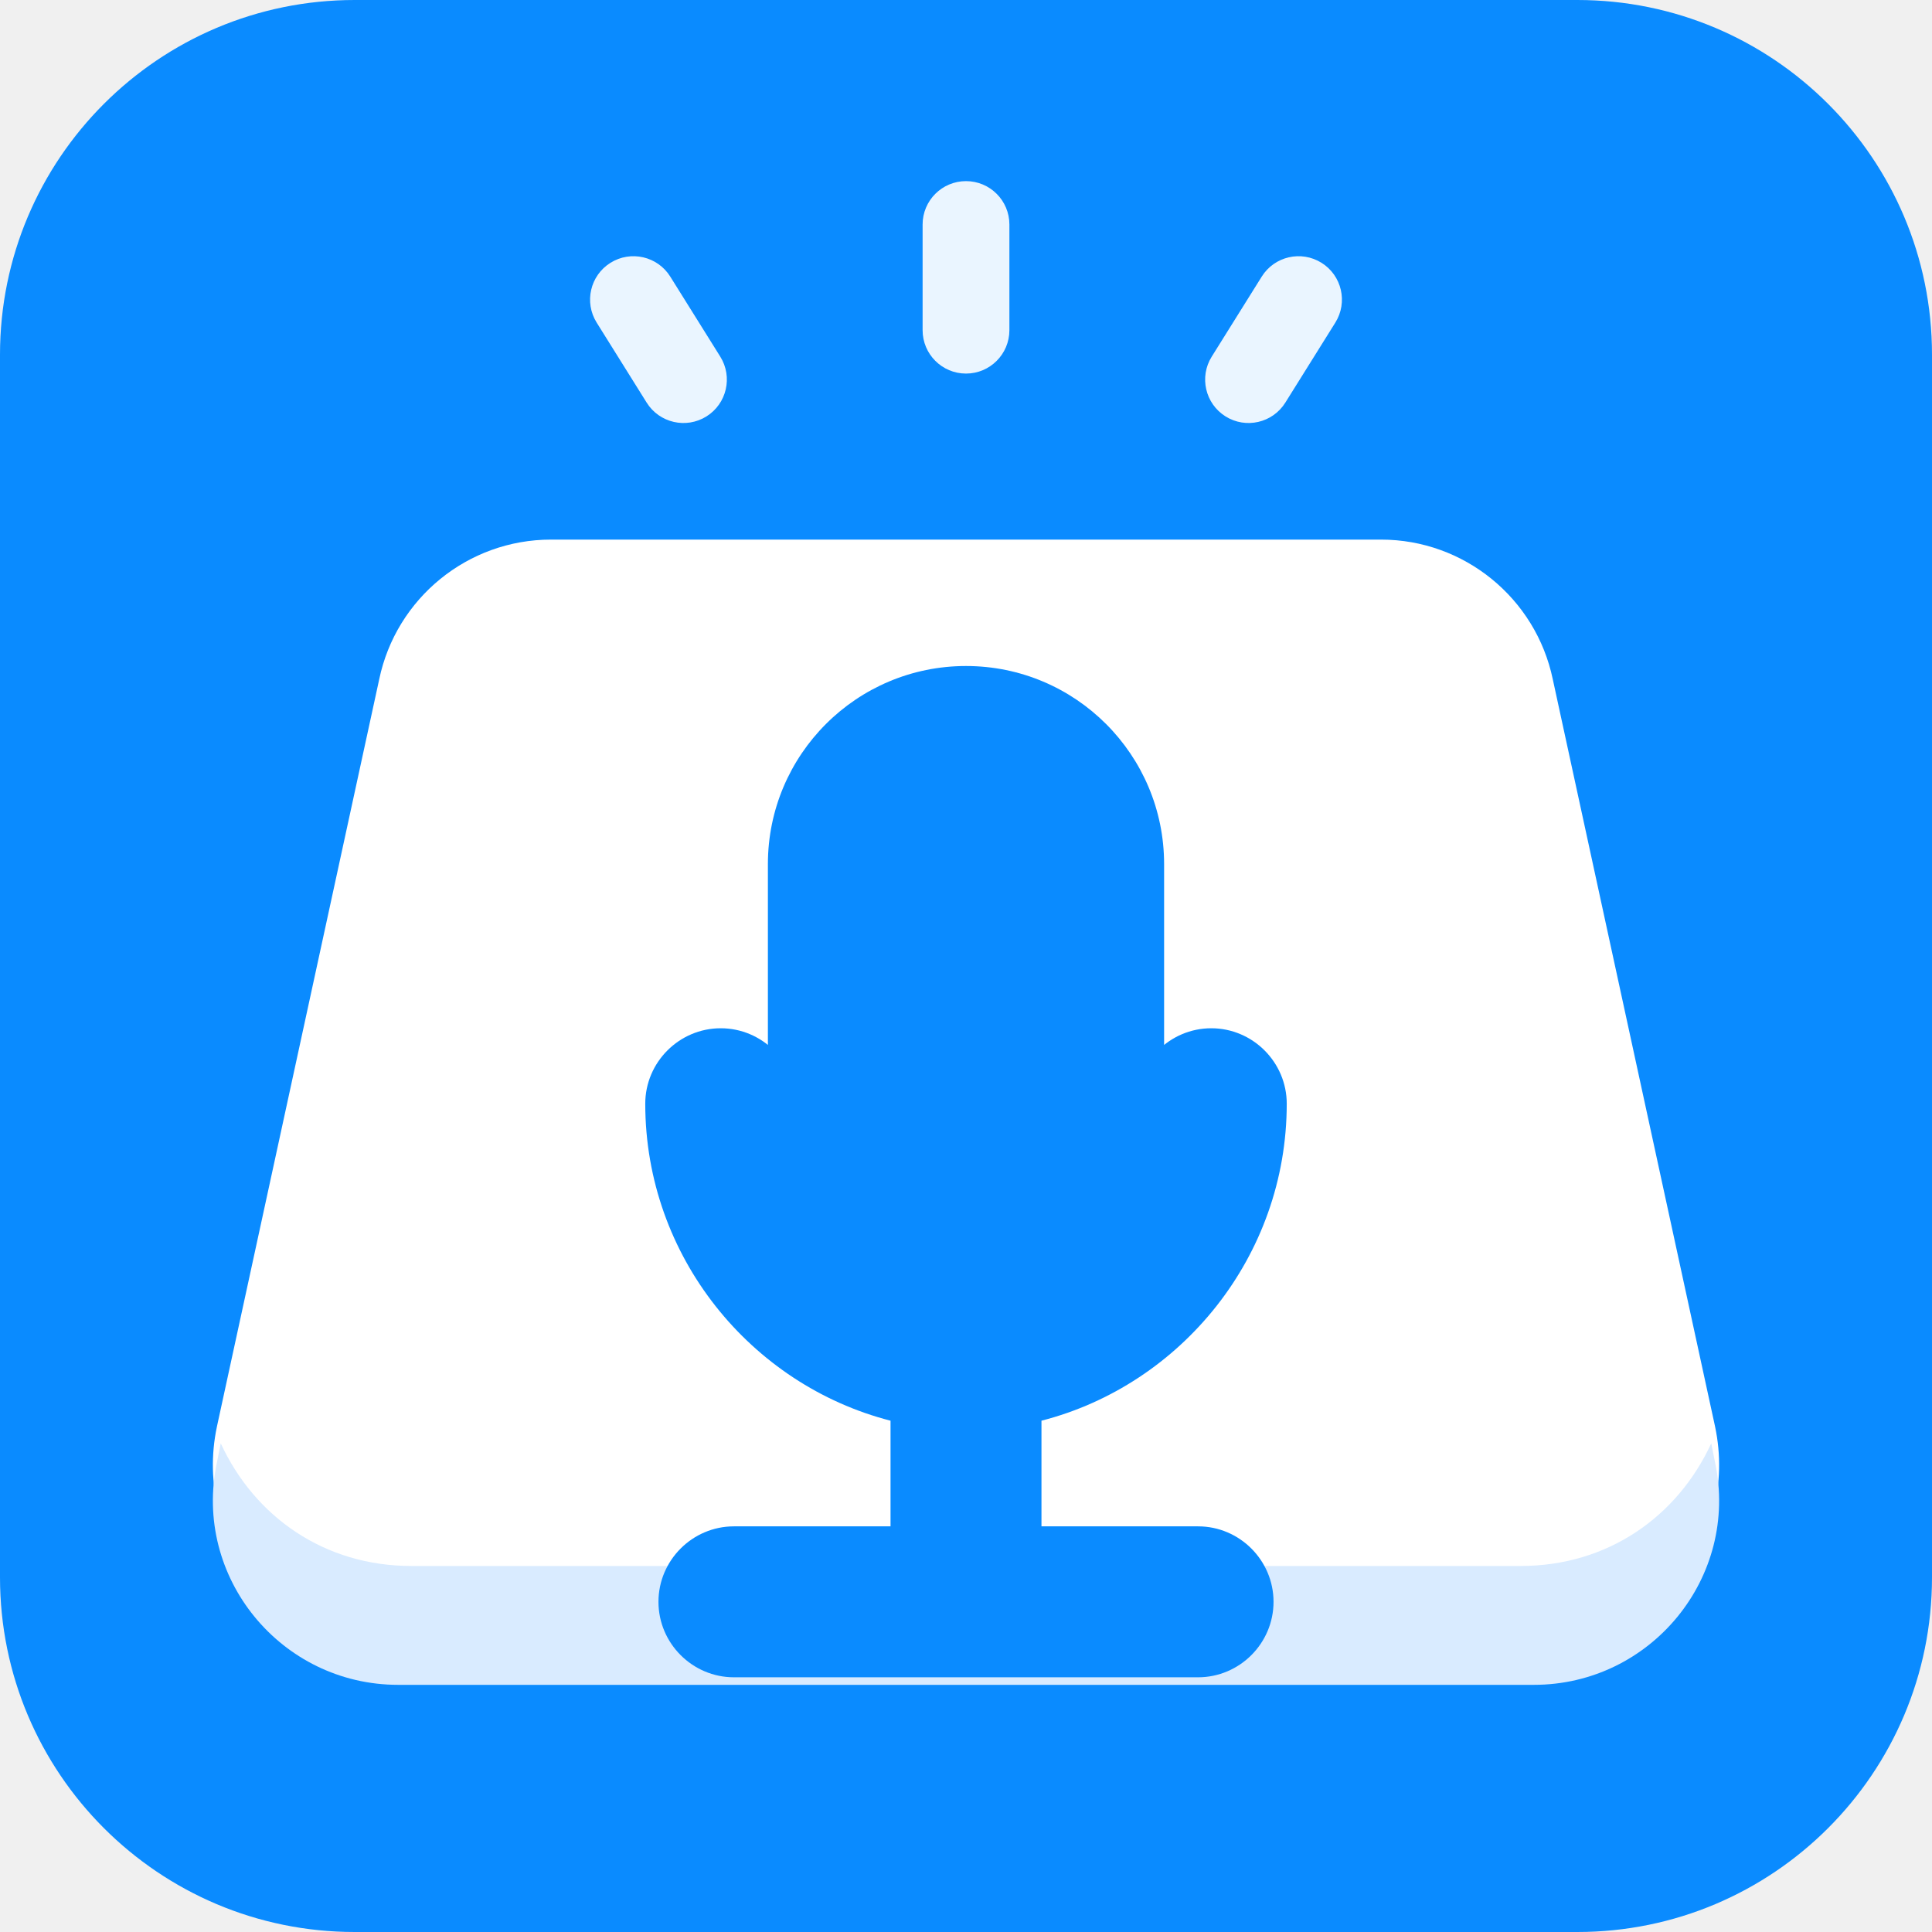
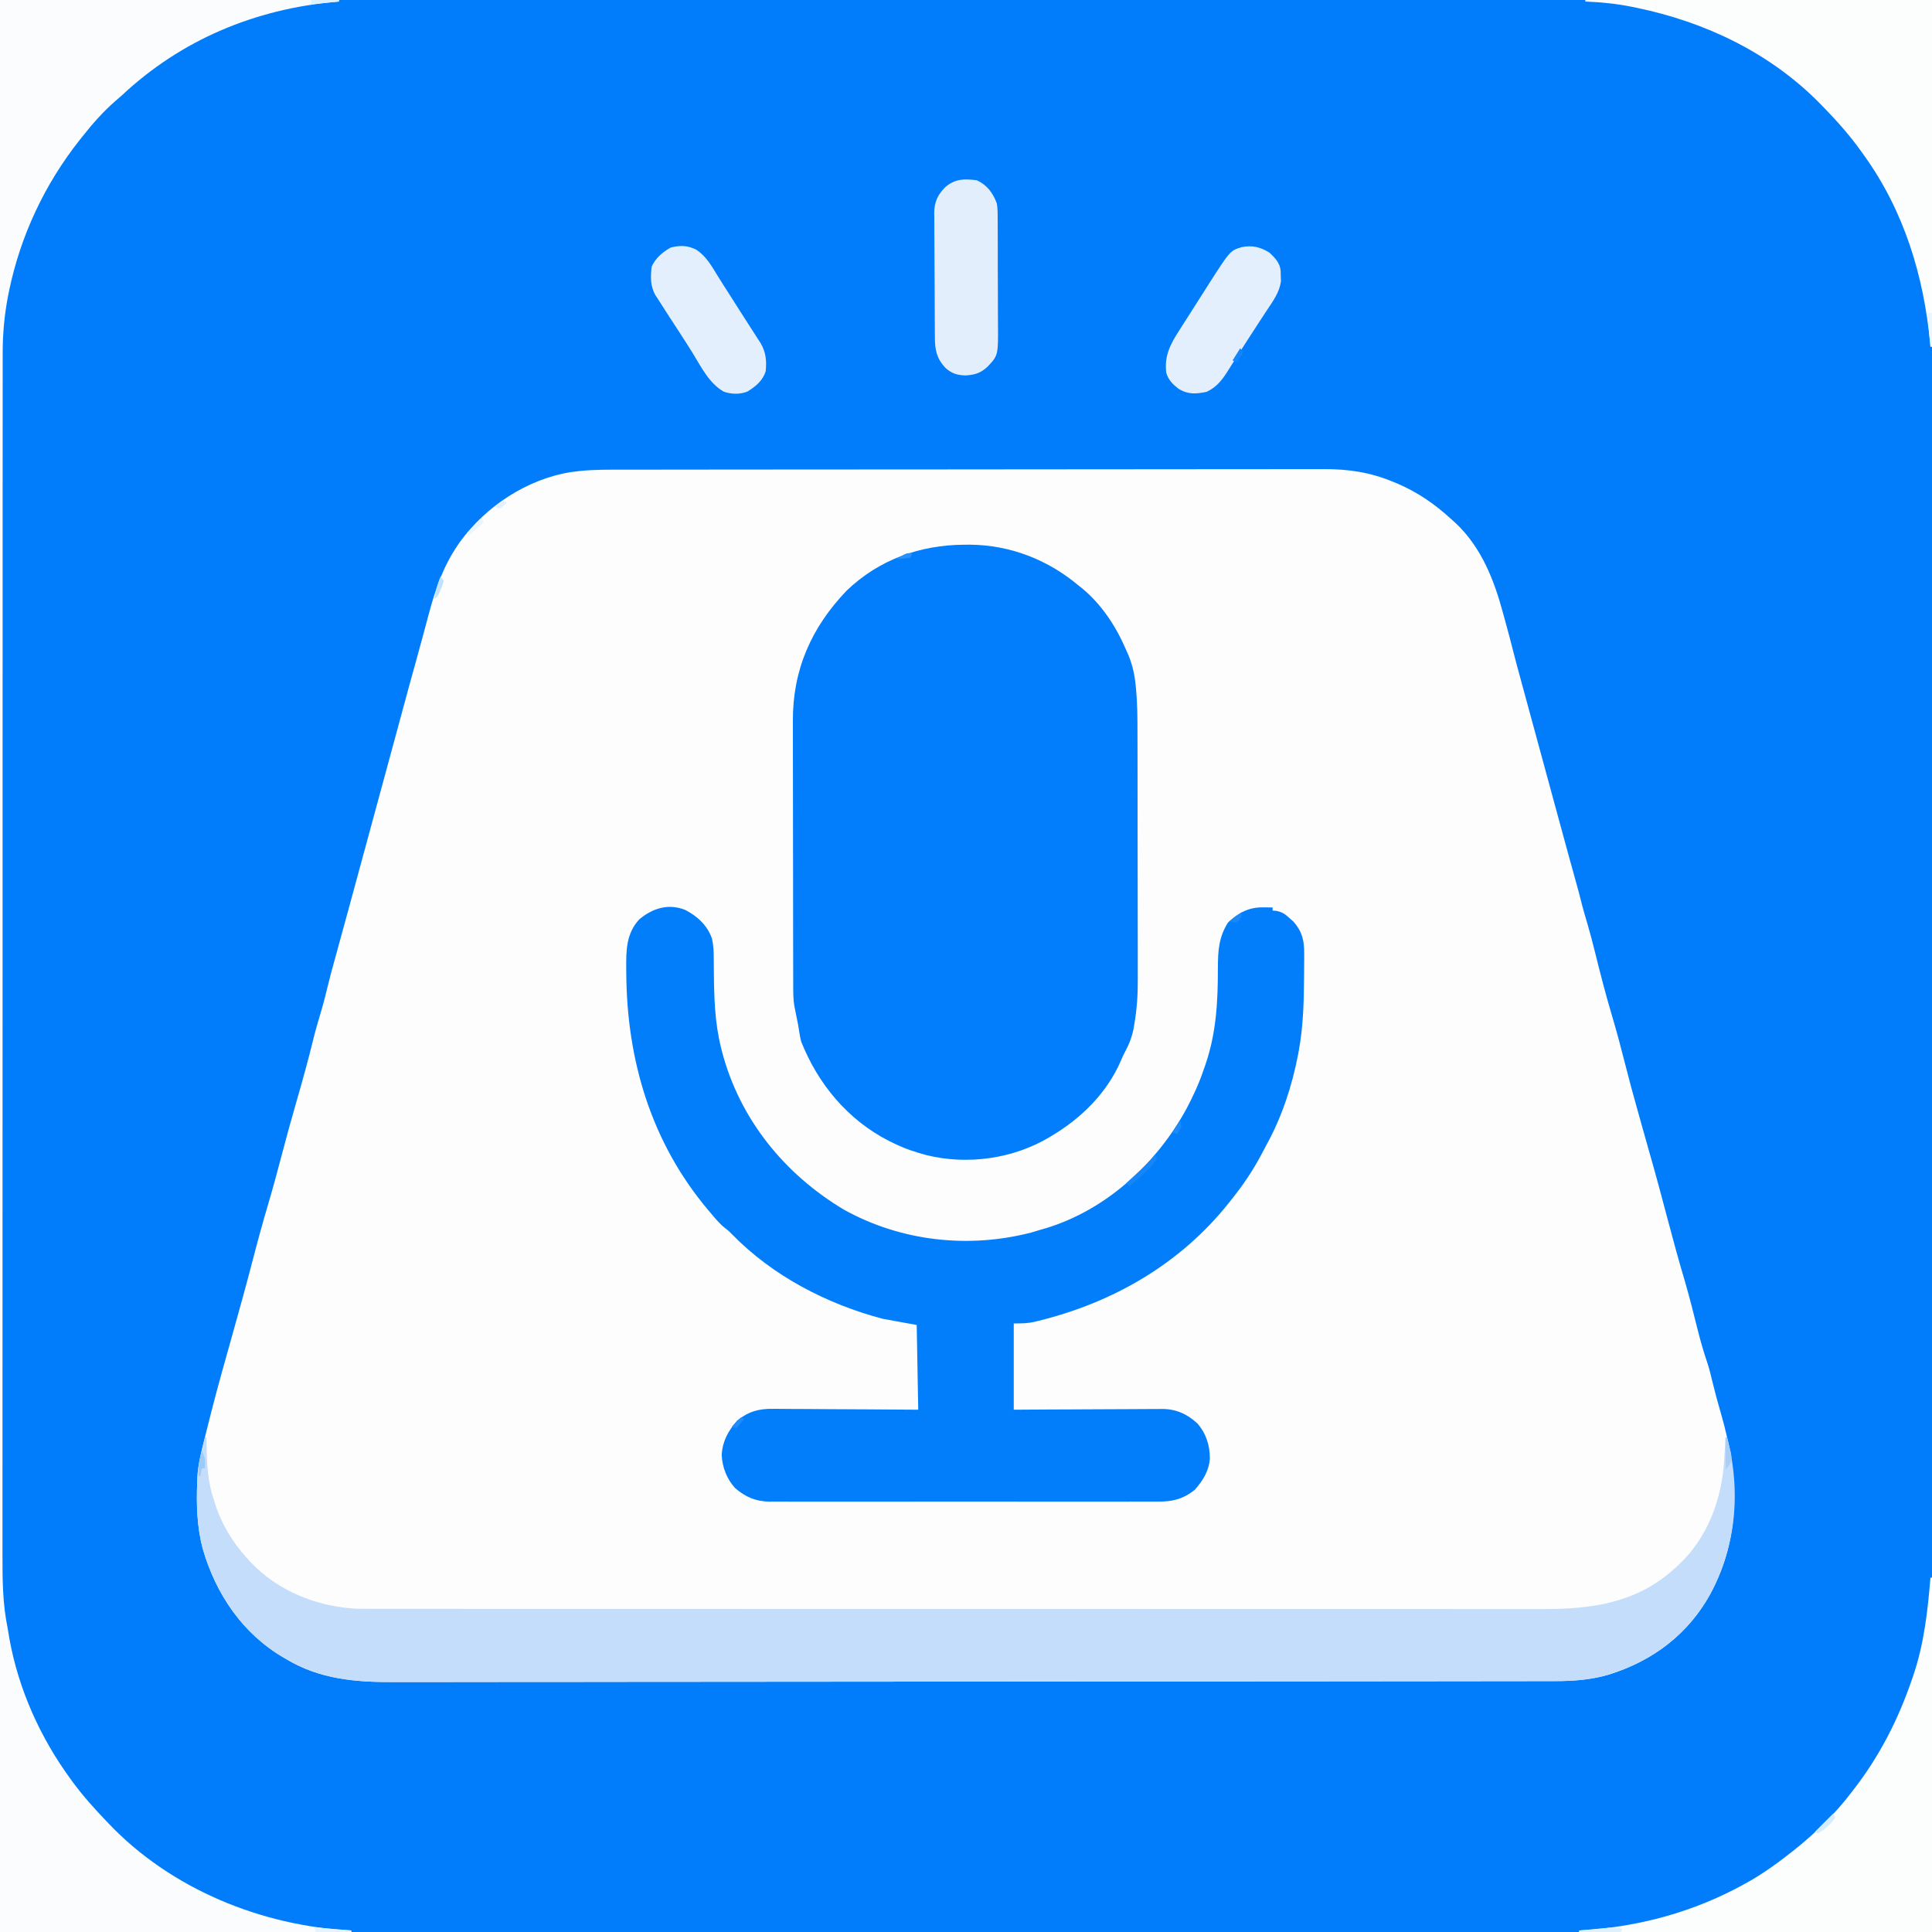
- <svg xmlns="http://www.w3.org/2000/svg" viewBox="0 0 1024 1024" role="img" aria-label="VoxType">
-   <rect width="1024" height="1024" rx="188" fill="#0A8BFF" />
-   <path fill="#FFFFFF" d="M292 286h440c44 0 82 31 91 74l86 396c13 61-34 118-96 118H211c-62 0-109-57-96-118l86-396c9-43 47-74 91-74Z" />
-   <path fill="#D9EBFF" d="M117 765c18 39 55 65 101 65h588c46 0 83-26 101-65l2 10c13 61-34 118-96 118H211c-62 0-109-57-96-118l2-10Z" />
-   <path fill="#0A8BFF" d="M512 353c58 0 105 47 105 105v145c0 58-47 105-105 105s-105-47-105-105V458c0-58 47-105 105-105Zm-170 232c0-22 18-40 40-40s40 18 40 40c0 50 40 90 90 90s90-40 90-90c0-22 18-40 40-40s40 18 40 40c0 81-56 149-130 168v56h83c22 0 40 18 40 40s-18 40-40 40H389c-22 0-40-18-40-40s18-40 40-40h83v-56c-74-19-130-87-130-168Z" />
-   <g fill="#EAF5FF">
-     <rect x="489" y="96" width="46" height="102" rx="23" />
-     <rect x="326" y="132" width="46" height="96" rx="23" transform="rotate(-32 349 180)" />
-     <rect x="652" y="132" width="46" height="96" rx="23" transform="rotate(32 675 180)" />
-   </g>
+ <svg xmlns="http://www.w3.org/2000/svg" version="1.1" width="1254" height="1254">
+   <path d="M0 0 C413.82 0 827.64 0 1254 0 C1254 413.82 1254 827.64 1254 1254 C840.18 1254 426.36 1254 0 1254 C0 840.18 0 426.36 0 0 Z " fill="#017DFC" transform="translate(0,0)" />
+   <path d="M0 0 C2.027 -0.003 4.054 -0.007 6.08 -0.011 C11.632 -0.021 17.184 -0.025 22.736 -0.028 C28.731 -0.031 34.726 -0.041 40.72 -0.05 C54.502 -0.069 68.284 -0.079 82.066 -0.087 C88.882 -0.091 95.699 -0.097 102.516 -0.102 C125.872 -0.12 149.227 -0.135 172.583 -0.142 C174.047 -0.143 175.512 -0.143 176.976 -0.144 C177.702 -0.144 178.429 -0.144 179.177 -0.144 C182.856 -0.146 186.535 -0.147 190.214 -0.148 C190.945 -0.148 191.675 -0.148 192.427 -0.149 C216.098 -0.157 239.768 -0.18 263.439 -0.213 C288.491 -0.247 313.544 -0.267 338.597 -0.27 C341.35 -0.27 344.103 -0.271 346.855 -0.271 C347.533 -0.271 348.211 -0.272 348.909 -0.272 C359.791 -0.274 370.672 -0.29 381.554 -0.31 C392.501 -0.33 403.447 -0.335 414.394 -0.326 C420.318 -0.322 426.242 -0.324 432.166 -0.343 C437.598 -0.361 443.03 -0.36 448.462 -0.344 C450.419 -0.342 452.375 -0.346 454.331 -0.358 C470.165 -0.448 484.513 1.703 499.238 7.835 C500.072 8.177 500.905 8.52 501.764 8.873 C515.213 14.568 526.385 22.31 537.113 32.147 C538.44 33.332 538.44 33.332 539.793 34.542 C556.848 50.56 565.093 72.096 570.988 94.21 C571.464 95.944 571.94 97.678 572.418 99.411 C574.008 105.204 575.581 110.999 577.026 116.831 C578.529 122.887 580.195 128.9 581.832 134.921 C582.206 136.299 582.58 137.677 582.954 139.055 C583.963 142.771 584.973 146.487 585.983 150.203 C586.615 152.528 587.247 154.854 587.879 157.18 C594.045 179.881 600.222 202.58 606.41 225.276 C606.982 227.375 607.555 229.475 608.127 231.574 C613.299 250.582 613.299 250.582 618.574 269.561 C619.482 272.802 620.348 276.049 621.158 279.315 C621.893 282.265 622.666 285.183 623.516 288.1 C623.892 289.402 623.892 289.402 624.275 290.729 C624.788 292.492 625.301 294.255 625.815 296.018 C627.447 301.673 628.942 307.348 630.352 313.062 C633.812 327.082 637.428 341.057 641.551 354.897 C644.723 365.55 647.519 376.284 650.267 387.051 C652.579 396.108 654.991 405.127 657.541 414.12 C658.349 416.982 659.139 419.848 659.931 422.714 C661.669 429.006 663.437 435.289 665.244 441.562 C669.744 457.192 673.938 472.902 678.09 488.628 C681.368 501.021 684.726 513.369 688.392 525.653 C691.53 536.313 694.227 547.088 696.918 557.869 C698.753 565.176 700.766 572.352 703.227 579.479 C704.55 583.461 705.528 587.502 706.488 591.585 C708.211 598.704 710.116 605.743 712.176 612.772 C723.708 652.547 725.505 692.215 705.264 729.691 C690.55 756.075 667.613 773.357 639.113 782.147 C627.576 785.359 616.693 786.296 604.767 786.287 C603.408 786.29 602.049 786.293 600.69 786.296 C596.953 786.304 593.216 786.306 589.479 786.307 C585.413 786.309 581.348 786.316 577.283 786.323 C569.219 786.336 561.155 786.343 553.091 786.349 C543.432 786.356 533.773 786.369 524.113 786.382 C499.655 786.414 475.197 786.433 450.738 786.451 C444.111 786.456 437.484 786.461 430.857 786.466 C389.703 786.497 348.549 786.523 307.395 786.54 C297.862 786.544 288.329 786.548 278.795 786.552 C277.611 786.553 276.427 786.553 275.206 786.554 C236.827 786.57 198.448 786.609 160.069 786.659 C120.596 786.712 81.123 786.744 41.651 786.752 C36.071 786.753 30.491 786.754 24.911 786.755 C23.813 786.756 22.714 786.756 21.583 786.756 C3.94 786.761 -13.703 786.786 -31.346 786.818 C-49.096 786.85 -66.846 786.86 -84.596 786.848 C-95.129 786.841 -105.662 786.851 -116.194 786.885 C-123.247 786.906 -130.299 786.905 -137.352 786.886 C-141.359 786.877 -145.366 786.876 -149.374 786.902 C-173.955 787.054 -197.372 785.052 -218.887 772.147 C-219.49 771.798 -220.094 771.448 -220.715 771.089 C-247.449 755.523 -264.844 729.744 -273.334 700.245 C-277.062 686.083 -277.517 671.712 -276.887 657.147 C-276.851 656.235 -276.815 655.323 -276.778 654.383 C-276.259 645.697 -274.259 637.483 -272.137 629.085 C-271.797 627.711 -271.459 626.336 -271.121 624.962 C-270.065 620.684 -268.981 616.415 -267.887 612.147 C-267.709 611.453 -267.531 610.758 -267.348 610.042 C-263.098 593.499 -258.427 577.068 -253.819 560.622 C-249.572 545.462 -245.333 530.304 -241.384 515.063 C-237.957 501.869 -234.388 488.717 -230.512 475.647 C-227.593 465.799 -224.93 455.894 -222.324 445.96 C-219.234 434.183 -216.031 422.45 -212.64 410.757 C-208.751 397.288 -204.985 383.801 -201.66 370.182 C-200.2 364.256 -198.526 358.418 -196.761 352.577 C-194.922 346.424 -193.35 340.218 -191.85 333.975 C-190.563 328.675 -189.14 323.418 -187.67 318.165 C-184.714 307.563 -181.826 296.941 -178.941 286.319 C-178.372 284.225 -177.803 282.131 -177.234 280.037 C-175.721 274.471 -174.209 268.906 -172.697 263.341 C-171.442 258.721 -170.187 254.102 -168.931 249.482 C-162.947 227.464 -156.966 205.445 -150.992 183.425 C-150.548 181.789 -150.105 180.154 -149.661 178.519 C-147.846 171.829 -146.031 165.139 -144.218 158.449 C-137.878 135.057 -137.878 135.057 -134.634 123.448 C-133.361 118.882 -132.118 114.309 -130.891 109.731 C-129.978 106.327 -129.059 102.925 -128.139 99.523 C-127.678 97.81 -127.22 96.095 -126.764 94.38 C-122.435 78.093 -117.452 63.203 -107.887 49.147 C-107.367 48.383 -106.848 47.618 -106.312 46.831 C-89.367 23.654 -62.653 6.018 -34.164 1.542 C-33.082 1.412 -32.001 1.281 -30.887 1.147 C-30.218 1.064 -29.549 0.981 -28.859 0.895 C-19.258 -0.143 -9.644 -0.001 0 0 Z " fill="#FDFDFD" transform="translate(404.8866,304.8528)" />
+   <path d="M0 0 C1.923 -0.015 1.923 -0.015 3.885 -0.031 C30.029 0.21 54.416 9.707 74.312 26.438 C75.585 27.447 75.585 27.447 76.883 28.477 C89.639 39.1 98.828 53.302 105.312 68.438 C105.815 69.574 106.318 70.711 106.836 71.883 C109.408 78.29 110.749 84.302 111.427 91.138 C111.511 91.964 111.594 92.79 111.681 93.641 C112.547 102.899 112.609 112.13 112.603 121.421 C112.609 123.339 112.616 125.257 112.623 127.175 C112.641 132.324 112.646 137.472 112.647 142.621 C112.648 145.853 112.653 149.084 112.658 152.316 C112.676 163.629 112.685 174.943 112.683 186.257 C112.682 196.739 112.703 207.221 112.735 217.703 C112.761 226.759 112.771 235.815 112.77 244.872 C112.77 250.256 112.775 255.639 112.797 261.023 C112.816 266.092 112.816 271.16 112.802 276.229 C112.799 278.07 112.804 279.91 112.816 281.75 C112.878 291.692 112.283 301.275 110.595 311.086 C110.448 311.973 110.301 312.86 110.15 313.773 C109.074 319.448 107.213 324.163 104.481 329.25 C103.442 331.196 102.562 333.127 101.73 335.168 C92.806 355.747 76.295 372.085 57.312 383.438 C56.394 383.995 56.394 383.995 55.457 384.563 C32.019 398.573 2.4 402.724 -24.125 396.25 C-31.583 394.285 -38.77 391.877 -45.688 388.438 C-46.739 387.924 -47.791 387.411 -48.875 386.883 C-75.461 373.276 -94.76 350.01 -105.688 322.438 C-106.348 319.699 -106.348 319.699 -106.75 317.125 C-106.905 316.187 -107.059 315.248 -107.219 314.281 C-107.373 313.343 -107.528 312.404 -107.688 311.438 C-108.184 308.896 -108.702 306.36 -109.223 303.824 C-109.376 303.037 -109.529 302.249 -109.688 301.438 C-109.859 300.566 -110.031 299.695 -110.208 298.797 C-110.757 294.948 -110.832 291.178 -110.828 287.3 C-110.831 286.497 -110.834 285.694 -110.837 284.866 C-110.846 282.184 -110.847 279.501 -110.849 276.819 C-110.853 274.891 -110.858 272.964 -110.864 271.037 C-110.877 265.805 -110.883 260.573 -110.888 255.341 C-110.891 252.068 -110.895 248.794 -110.899 245.52 C-110.913 235.264 -110.923 225.008 -110.926 214.751 C-110.931 202.939 -110.948 191.126 -110.977 179.314 C-110.999 170.167 -111.009 161.02 -111.01 151.873 C-111.011 146.418 -111.017 140.964 -111.035 135.509 C-111.052 130.37 -111.054 125.231 -111.045 120.092 C-111.044 118.216 -111.049 116.341 -111.059 114.465 C-111.225 81.196 -99.035 53.643 -76.094 29.734 C-55.167 9.69 -28.56 0.157 0 0 Z " fill="#027DFC" transform="translate(625.6875,353.5625)" />
+   <path d="M0 0 C7.871 3.992 14.455 10.11 17.397 18.547 C18.452 23.032 18.592 27.099 18.586 31.684 C18.603 33.497 18.621 35.311 18.639 37.125 C18.646 38.065 18.653 39.004 18.661 39.973 C18.815 56.751 19.221 73.077 23.312 89.438 C23.515 90.249 23.717 91.06 23.925 91.896 C35.412 135.875 64.581 171.664 103.25 194.688 C140.128 215.106 183.687 219.967 224.438 209.5 C226.734 208.83 229.026 208.144 231.312 207.438 C232.309 207.153 233.305 206.868 234.332 206.574 C273.333 194.722 306.11 164.532 325.315 129.275 C329.608 121.204 333.388 113.114 336.312 104.438 C336.73 103.268 337.148 102.099 337.578 100.895 C344.797 80.048 345.837 59.399 345.81 37.528 C345.848 26.567 346.352 17.611 352.438 8.125 C359.111 1.887 365.842 -1.716 375 -1.625 C376.769 -1.611 376.769 -1.611 378.574 -1.598 C379.478 -1.586 380.381 -1.574 381.312 -1.562 C381.312 -0.902 381.312 -0.242 381.312 0.438 C382.639 0.559 382.639 0.559 383.992 0.684 C387.861 1.562 389.528 2.841 392.438 5.5 C393.265 6.233 394.093 6.967 394.945 7.723 C400.603 14.211 401.912 20.12 401.809 28.586 C401.811 29.548 401.814 30.51 401.817 31.501 C401.818 34.605 401.786 37.708 401.75 40.812 C401.74 42.399 401.74 42.399 401.729 44.018 C401.622 59.966 401.203 75.712 398.312 91.438 C398.152 92.318 397.991 93.198 397.825 94.104 C393.949 114.219 387.295 134.549 377.374 152.504 C376.222 154.602 375.117 156.721 374.012 158.844 C368.382 169.499 361.852 179.051 354.312 188.438 C353.874 188.992 353.435 189.547 352.982 190.118 C321.478 229.727 277.922 254.854 229.125 266.812 C228.119 267.064 228.119 267.064 227.093 267.321 C222.215 268.453 218.546 268.438 213.312 268.438 C213.312 286.918 213.312 305.397 213.312 324.438 C220.716 324.391 228.119 324.345 235.746 324.297 C240.445 324.276 245.143 324.257 249.842 324.242 C257.295 324.218 264.747 324.19 272.2 324.136 C278.211 324.092 284.221 324.068 290.232 324.058 C292.521 324.051 294.811 324.036 297.101 324.015 C300.315 323.985 303.529 323.982 306.744 323.983 C307.684 323.969 308.624 323.955 309.593 323.94 C318.732 323.996 325.824 327.193 332.52 333.367 C338.274 340.012 340.707 347.826 340.582 356.465 C339.852 364.515 336.065 370.32 330.898 376.332 C323.416 382.424 316.34 384.176 306.851 384.072 C305.739 384.08 304.627 384.088 303.481 384.096 C299.776 384.116 296.072 384.1 292.367 384.084 C289.702 384.091 287.037 384.1 284.372 384.111 C277.898 384.133 271.425 384.128 264.951 384.114 C259.687 384.103 254.423 384.101 249.16 384.107 C248.409 384.107 247.658 384.108 246.885 384.109 C245.36 384.11 243.835 384.112 242.309 384.114 C228.025 384.128 213.741 384.112 199.457 384.085 C187.214 384.062 174.971 384.066 162.729 384.089 C148.494 384.116 134.259 384.127 120.024 384.111 C118.504 384.11 116.985 384.108 115.465 384.107 C114.718 384.106 113.97 384.105 113.2 384.104 C107.946 384.1 102.692 384.107 97.437 384.119 C91.03 384.133 84.622 384.129 78.214 384.103 C74.948 384.089 71.682 384.087 68.416 384.101 C64.868 384.115 61.322 384.097 57.774 384.072 C56.752 384.084 55.729 384.095 54.676 384.106 C45.899 383.987 39.16 381.076 32.5 375.375 C27.084 369.458 24.089 361.797 23.75 353.812 C24.256 344.781 27.923 338.297 33.727 331.543 C40.972 325.644 47.878 323.695 57.086 323.87 C58.112 323.869 59.138 323.868 60.194 323.868 C63.549 323.871 66.903 323.91 70.258 323.949 C72.598 323.959 74.937 323.966 77.277 323.971 C83.41 323.99 89.541 324.039 95.673 324.094 C103.045 324.155 110.416 324.177 117.788 324.206 C128.963 324.255 140.137 324.351 151.312 324.438 C150.982 306.288 150.653 288.137 150.312 269.438 C139.423 267.457 139.423 267.457 128.312 265.438 C91.888 255.816 56.677 237.552 30.234 210.359 C28.275 208.324 28.275 208.324 25.688 206.375 C22.095 203.445 19.273 199.994 16.312 196.438 C15.885 195.933 15.458 195.429 15.019 194.91 C-21.869 151.21 -37.831 97.882 -38.188 41.25 C-38.198 40.337 -38.209 39.424 -38.22 38.483 C-38.326 26.557 -38.337 15.269 -29.637 6.043 C-20.85 -1.194 -10.808 -4.238 0 0 Z " fill="#037EFB" transform="translate(444.6875,590.5625)" />
+   <path d="M0 0 C0.33 0 0.66 0 1 0 C1.009 0.709 1.019 1.418 1.028 2.149 C1.251 15.637 1.497 28.17 6 41 C6.276 41.918 6.552 42.836 6.836 43.781 C10.85 56.302 18.2 68.301 27 78 C28.214 79.354 28.214 79.354 29.453 80.734 C47.433 99.765 72.495 109.785 98.447 111.186 C102.028 111.255 105.605 111.267 109.187 111.254 C110.565 111.257 111.943 111.26 113.32 111.264 C117.08 111.273 120.839 111.269 124.599 111.263 C128.699 111.259 132.799 111.266 136.899 111.272 C144.076 111.281 151.254 111.282 158.431 111.279 C169.105 111.273 179.778 111.28 190.451 111.288 C210.624 111.303 230.797 111.305 250.97 111.302 C266.547 111.301 282.125 111.302 297.703 111.307 C299.942 111.307 302.181 111.308 304.42 111.308 C307.794 111.309 311.168 111.31 314.542 111.311 C345.906 111.32 377.269 111.324 408.633 111.32 C409.815 111.32 410.997 111.319 412.215 111.319 C418.206 111.318 424.197 111.318 430.188 111.317 C431.378 111.317 432.567 111.316 433.793 111.316 C436.199 111.316 438.605 111.315 441.011 111.315 C478.454 111.31 515.896 111.318 553.338 111.336 C595.415 111.357 637.492 111.368 679.569 111.364 C684.055 111.363 688.542 111.363 693.029 111.363 C694.134 111.362 695.239 111.362 696.377 111.362 C713.05 111.361 729.722 111.368 746.394 111.378 C765.356 111.39 784.318 111.392 803.279 111.38 C813.887 111.373 824.495 111.375 835.103 111.388 C842.194 111.396 849.285 111.394 856.376 111.382 C860.412 111.376 864.449 111.374 868.486 111.386 C900.428 111.473 929.548 107.355 954 85 C954.852 84.241 955.704 83.481 956.582 82.699 C975.487 64.956 984.666 39.859 986.125 14.5 C986.212 13.091 986.299 11.682 986.387 10.273 C986.598 6.849 986.802 3.425 987 0 C987.33 0 987.66 0 988 0 C997.391 35.998 993.742 72.828 975.044 105.26 C959.526 131.122 935.753 147.109 907.184 155.062 C896.921 157.536 887.178 158.147 876.654 158.14 C875.295 158.142 873.935 158.145 872.576 158.149 C868.839 158.157 865.102 158.159 861.365 158.159 C857.3 158.161 853.235 158.169 849.17 158.176 C841.106 158.189 833.042 158.196 824.978 158.202 C815.319 158.209 805.659 158.222 796 158.234 C771.542 158.266 747.083 158.286 722.625 158.304 C715.998 158.309 709.371 158.314 702.744 158.319 C661.59 158.35 620.436 158.376 579.282 158.393 C569.748 158.397 560.215 158.401 550.682 158.405 C549.498 158.406 548.313 158.406 547.093 158.407 C508.714 158.423 470.334 158.461 431.955 158.512 C392.483 158.565 353.01 158.597 313.537 158.605 C307.957 158.606 302.377 158.607 296.797 158.608 C295.699 158.608 294.601 158.609 293.47 158.609 C275.827 158.614 258.184 158.639 240.541 158.671 C222.791 158.703 205.041 158.713 187.29 158.701 C176.757 158.694 166.225 158.704 155.692 158.738 C148.64 158.759 141.587 158.758 134.535 158.739 C130.527 158.729 126.52 158.729 122.513 158.755 C97.931 158.907 74.514 156.905 53 144 C52.397 143.651 51.793 143.301 51.171 142.941 C24.438 127.376 7.042 101.596 -1.448 72.098 C-5.19 57.881 -5.486 43.612 -5 29 C-4.969 27.858 -4.938 26.716 -4.906 25.539 C-4.429 16.822 -2.147 8.429 0 0 Z " fill="#C4DDFA" transform="translate(133,933)" />
+   <path d="M0 0 C72.6 0 145.2 0 220 0 C220 0.33 220 0.66 220 1 C219.039 1.081 219.039 1.081 218.058 1.164 C165.45 5.849 117.602 25.798 79 62 C77.61 63.215 76.214 64.424 74.812 65.625 C67.027 72.429 60.408 79.894 54 88 C53.206 88.989 52.412 89.977 51.594 90.996 C28.933 119.716 13.287 153.037 5.875 188.875 C5.716 189.641 5.557 190.407 5.393 191.197 C2.87 204.035 1.7 216.697 1.746 229.769 C1.743 231.185 1.74 232.602 1.736 234.018 C1.727 237.877 1.731 241.735 1.737 245.593 C1.741 249.804 1.734 254.015 1.728 258.225 C1.719 265.594 1.718 272.963 1.721 280.332 C1.727 291.289 1.72 302.247 1.712 313.205 C1.697 333.917 1.695 354.628 1.698 375.339 C1.699 391.334 1.698 407.329 1.693 423.324 C1.693 425.623 1.692 427.923 1.692 430.222 C1.691 433.688 1.69 437.153 1.689 440.618 C1.68 472.828 1.676 505.038 1.68 537.247 C1.68 538.461 1.681 539.675 1.681 540.925 C1.682 547.077 1.682 553.228 1.683 559.38 C1.683 560.602 1.684 561.823 1.684 563.082 C1.684 565.553 1.685 568.023 1.685 570.494 C1.69 608.936 1.682 647.379 1.664 685.822 C1.643 729.031 1.632 772.24 1.636 815.449 C1.637 820.057 1.637 824.666 1.637 829.275 C1.638 830.409 1.638 831.544 1.638 832.713 C1.639 849.83 1.632 866.947 1.622 884.064 C1.61 903.534 1.608 923.004 1.62 942.473 C1.627 953.363 1.625 964.252 1.612 975.142 C1.604 982.424 1.606 989.707 1.618 996.989 C1.624 1001.132 1.626 1005.276 1.614 1009.419 C1.571 1025.51 1.723 1041.176 5 1057 C5.364 1059.147 5.723 1061.295 6.07 1063.445 C12.047 1096.632 26.119 1127.824 46 1155 C46.492 1155.673 46.985 1156.347 47.492 1157.041 C54.061 1165.907 61.365 1174.046 69 1182 C69.486 1182.513 69.972 1183.026 70.472 1183.555 C110.82 1226.046 170.007 1250.216 228 1253 C228 1253.33 228 1253.66 228 1254 C152.76 1254 77.52 1254 0 1254 C0 840.18 0 426.36 0 0 Z " fill="#FAFCFD" transform="translate(0,0)" />
+   <path d="M0 0 C0.33 0 0.66 0 1 0 C1 75.9 1 151.8 1 230 C-74.57 230 -150.14 230 -228 230 C-228 229.67 -228 229.34 -228 229 C-227.404 228.966 -226.808 228.931 -226.194 228.896 C-189.102 226.618 -153.639 217.012 -121 199 C-120.385 198.662 -119.771 198.324 -119.138 197.975 C-108.772 192.189 -99.301 185.358 -90 178 C-89.162 177.339 -89.162 177.339 -88.306 176.666 C-74.533 165.704 -61.608 153.059 -51 139 C-50.592 138.473 -50.183 137.947 -49.762 137.404 C-32.988 115.755 -20.816 91.861 -12 66 C-11.763 65.313 -11.526 64.627 -11.282 63.919 C-4.137 43.014 -1.824 21.904 0 0 Z " fill="#FCFDFD" transform="translate(1253,1024)" />
+   <path d="M0 0 C74.25 0 148.5 0 225 0 C225 74.25 225 148.5 225 225 C224.67 225 224.34 225 224 225 C223.903 223.946 223.903 223.946 223.804 222.871 C219.657 179.076 206.883 137.044 181 101 C180.318 100.036 180.318 100.036 179.623 99.053 C172.188 88.594 163.955 79.179 155 70 C154.214 69.185 153.427 68.371 152.617 67.531 C120.117 34.394 78.016 14.27 33 5 C32.156 4.825 31.311 4.649 30.441 4.468 C20.323 2.406 10.301 1.402 0 1 C0 0.67 0 0.34 0 0 Z " fill="#FCFDFD" transform="translate(1029,0)" />
+   <path d="M0 0 C6.761 3.11 10.433 8.178 13 15 C13.542 18.198 13.568 21.323 13.549 24.562 C13.565 25.944 13.565 25.944 13.58 27.354 C13.608 30.38 13.606 33.404 13.602 36.43 C13.609 38.547 13.618 40.664 13.628 42.781 C13.642 47.21 13.642 51.64 13.631 56.07 C13.62 61.728 13.654 67.385 13.7 73.043 C13.73 77.413 13.731 81.783 13.725 86.153 C13.726 88.238 13.736 90.323 13.757 92.408 C13.937 113.659 13.937 113.659 7 121 C2.509 125.204 -1.342 126.353 -7.5 126.688 C-12.995 126.465 -16.315 125.38 -20.414 121.723 C-26.115 115.531 -27.153 110.183 -27.193 101.882 C-27.201 100.948 -27.209 100.015 -27.218 99.053 C-27.242 95.958 -27.259 92.864 -27.273 89.77 C-27.279 88.712 -27.284 87.655 -27.29 86.565 C-27.316 80.967 -27.336 75.369 -27.35 69.77 C-27.363 65.141 -27.391 60.511 -27.432 55.882 C-27.481 50.289 -27.506 44.697 -27.513 39.104 C-27.52 36.975 -27.535 34.847 -27.559 32.718 C-27.591 29.733 -27.591 26.75 -27.583 23.765 C-27.6 22.891 -27.616 22.018 -27.633 21.118 C-27.563 14.204 -25.358 9.313 -20.416 4.437 C-14.103 -0.975 -8.119 -1.049 0 0 Z " fill="#E2EEFC" transform="translate(634,117)" />
+   <path d="M0 0 C3.579 3.354 6.805 6.739 7.238 11.758 C7.263 12.869 7.287 13.98 7.312 15.125 C7.369 16.769 7.369 16.769 7.426 18.445 C6.543 25.815 1.958 31.861 -2.062 37.938 C-3.046 39.44 -4.029 40.943 -5.012 42.445 C-5.51 43.204 -6.008 43.962 -6.521 44.743 C-8.373 47.569 -10.208 50.406 -12.04 53.245 C-12.932 54.627 -13.826 56.007 -14.722 57.385 C-17.299 61.353 -19.848 65.337 -22.371 69.34 C-22.944 70.24 -23.516 71.14 -24.106 72.067 C-25.215 73.811 -26.317 75.56 -27.41 77.314 C-31.059 83.022 -34.503 87.331 -40.75 90.312 C-47.477 91.735 -52.845 92.163 -58.875 88.438 C-62.73 85.51 -65.616 82.718 -67 78 C-68.393 66.783 -64.277 59.294 -58.375 50.125 C-57.716 49.086 -57.056 48.048 -56.377 46.978 C-54.619 44.213 -52.853 41.453 -51.085 38.695 C-49.639 36.436 -48.202 34.172 -46.766 31.907 C-45.014 29.144 -43.257 26.385 -41.5 23.625 C-40.532 22.104 -40.532 22.104 -39.544 20.551 C-25.529 -1.343 -25.529 -1.343 -17.992 -3.602 C-11.2 -4.96 -5.779 -3.618 0 0 Z " fill="#E3EFFC" transform="translate(824,164)" />
+   <path d="M0 0 C6.296 4.188 9.795 10.296 13.641 16.617 C15.726 20.021 17.889 23.374 20.043 26.735 C21.829 29.526 23.603 32.324 25.375 35.125 C27.901 39.114 30.444 43.092 33 47.062 C33.638 48.057 34.277 49.051 34.935 50.076 C36.16 51.984 37.388 53.89 38.62 55.793 C39.173 56.657 39.727 57.52 40.297 58.41 C40.784 59.166 41.271 59.921 41.772 60.699 C45.275 66.776 45.694 72.034 45.062 78.938 C43.109 85.027 38.528 88.844 33.168 92.082 C28.376 94.029 22.652 93.864 17.812 92.133 C8.376 86.788 3.242 76.204 -2.262 67.258 C-4.946 62.902 -7.712 58.603 -10.5 54.312 C-10.957 53.607 -11.415 52.901 -11.886 52.174 C-14.081 48.79 -16.282 45.41 -18.492 42.035 C-20.677 38.691 -22.814 35.321 -24.938 31.938 C-25.414 31.216 -25.891 30.494 -26.383 29.75 C-29.864 23.908 -29.785 17.56 -28.938 10.938 C-26.347 5.358 -21.944 1.644 -16.625 -1.375 C-10.579 -2.922 -5.662 -2.84 0 0 Z " fill="#E3EFFC" transform="translate(451.9375,162.0625)" />
+   <path d="M0 0 C0.33 0.99 0.66 1.98 1 3 C-3.322 9.983 -10.895 15.613 -17 21 C-17.66 20.34 -18.32 19.68 -19 19 C-18.567 18.602 -18.133 18.204 -17.687 17.794 C-15.704 15.971 -13.727 14.142 -11.75 12.312 C-11.068 11.687 -10.386 11.061 -9.684 10.416 C-6.143 7.133 -2.889 3.894 0 0 Z " fill="#1586F9" transform="translate(750,749)" />
+   <path d="M0 0 C-0.33 0.66 -0.66 1.32 -1 2 C-9.91 2 -18.82 2 -28 2 C-28 1.67 -28 1.34 -28 1 C-24.084 0.635 -20.167 0.285 -16.25 -0.062 C-15.139 -0.166 -14.028 -0.27 -12.883 -0.377 C-11.278 -0.517 -11.278 -0.517 -9.641 -0.66 C-8.656 -0.749 -7.672 -0.838 -6.657 -0.93 C-4.186 -0.995 -2.342 -0.741 0 0 Z " fill="#DDF0FC" transform="translate(1053,1252)" />
+   <path d="M0 0 C0.33 0 0.66 0 1 0 C1.532 2.08 2.05 4.165 2.562 6.25 C2.853 7.41 3.143 8.57 3.441 9.766 C3.966 12.804 4.182 14.221 3 17 C2.01 18.32 1.02 19.64 0 21 C0 14.07 0 7.14 0 0 Z " fill="#A9CEF8" transform="translate(1120,933)" />
+   <path d="M0 0 C7.92 0.66 15.84 1.32 24 2 C24 2.33 24 2.66 24 3 C16.41 3 8.82 3 1 3 C0.67 2.01 0.34 1.02 0 0 Z " fill="#E4F3FD" transform="translate(204,1251)" />
+   <path d="M0 0 C0.33 0.99 0.66 1.98 1 3 C-2.138 7.469 -5.354 10.191 -10 13 C-10.66 12.67 -11.32 12.34 -12 12 C-8.04 8.04 -4.08 4.08 0 0 Z " fill="#D5ECFD" transform="translate(1190,1177)" />
+   <path d="M0 0 C2.326 3.634 2.163 6.771 2 11 C1.34 11 0.68 11 0 11 C-0.33 12.65 -0.66 14.3 -1 16 C-1.33 16 -1.66 16 -2 16 C-2.207 10.211 -1.592 5.571 0 0 Z " fill="#9BCAFB" transform="translate(131,942)" />
+   <path d="M0 0 C0 7.26 0 14.52 0 22 C-0.33 22 -0.66 22 -1 22 C-1.66 15.07 -2.32 8.14 -3 1 C-1 0 -1 0 0 0 Z " fill="#EAF7FD" transform="translate(1254,203)" />
+   <path d="M0 0 C5.94 0 11.88 0 18 0 C18 0.33 18 0.66 18 1 C11.4 1.66 4.8 2.32 -2 3 C-1.34 2.67 -0.68 2.34 0 2 C0 1.34 0 0.68 0 0 Z " fill="#DEF3FD" transform="translate(202,0)" />
+   <path d="M0 0 C0.66 0.99 1.32 1.98 2 3 C1.391 5.41 1.391 5.41 0.25 8.062 C-0.116 8.94 -0.482 9.818 -0.859 10.723 C-2 13 -2 13 -4 15 C-3.432 9.545 -2.054 5.089 0 0 Z " fill="#C1E2FD" transform="translate(286,374)" />
+   <path d="M0 0 C0.33 0.99 0.66 1.98 1 3 C-3.455 6.96 -3.455 6.96 -8 11 C-8.66 10.67 -9.32 10.34 -10 10 C-6.7 6.7 -3.4 3.4 0 0 Z " fill="#E9F6FD" transform="translate(313,336)" />
+   <path d="M0 0 C0 3 0 3 -1.75 5.25 C-2.864 6.116 -2.864 6.116 -4 7 C-5.32 6.67 -6.64 6.34 -8 6 C-5.36 4.02 -2.72 2.04 0 0 Z " fill="#1989FA" transform="translate(806,592)" />
+   <path d="M0 0 C1 4 1 4 -0.438 6.75 C-1.211 7.864 -1.211 7.864 -2 9 C-2.99 8.67 -3.98 8.34 -5 8 C-3.35 5.36 -1.7 2.72 0 0 Z " fill="#1D8AFA" transform="translate(766,727)" />
+   <path d="M0 0 C0.66 0.99 1.32 1.98 2 3 C0.02 5.97 0.02 5.97 -2 9 C-2.99 8.67 -3.98 8.34 -5 8 C-3.35 5.36 -1.7 2.72 0 0 Z " fill="#1385FB" transform="translate(805,226)" />
+   <path d="M0 0 C0.66 0.33 1.32 0.66 2 1 C0.35 2.98 -1.3 4.96 -3 7 C-3.99 6.67 -4.98 6.34 -6 6 C-4.02 4.02 -2.04 2.04 0 0 Z " fill="#238BF9" transform="translate(481,920)" />
+   <path d="M0 0 C-0.33 0.99 -0.66 1.98 -1 3 C-5.455 3.495 -5.455 3.495 -10 4 C-4 0 -4 0 0 0 Z " fill="#2890FA" transform="translate(592,359)" />
+   <path d="M0 0 C0.99 0.33 1.98 0.66 3 1 C1.25 3.062 1.25 3.062 -1 5 C-3.25 4.75 -3.25 4.75 -5 4 C-2.688 1.938 -2.688 1.938 0 0 Z " fill="#E0F1FD" transform="translate(326,325)" />
</svg>
